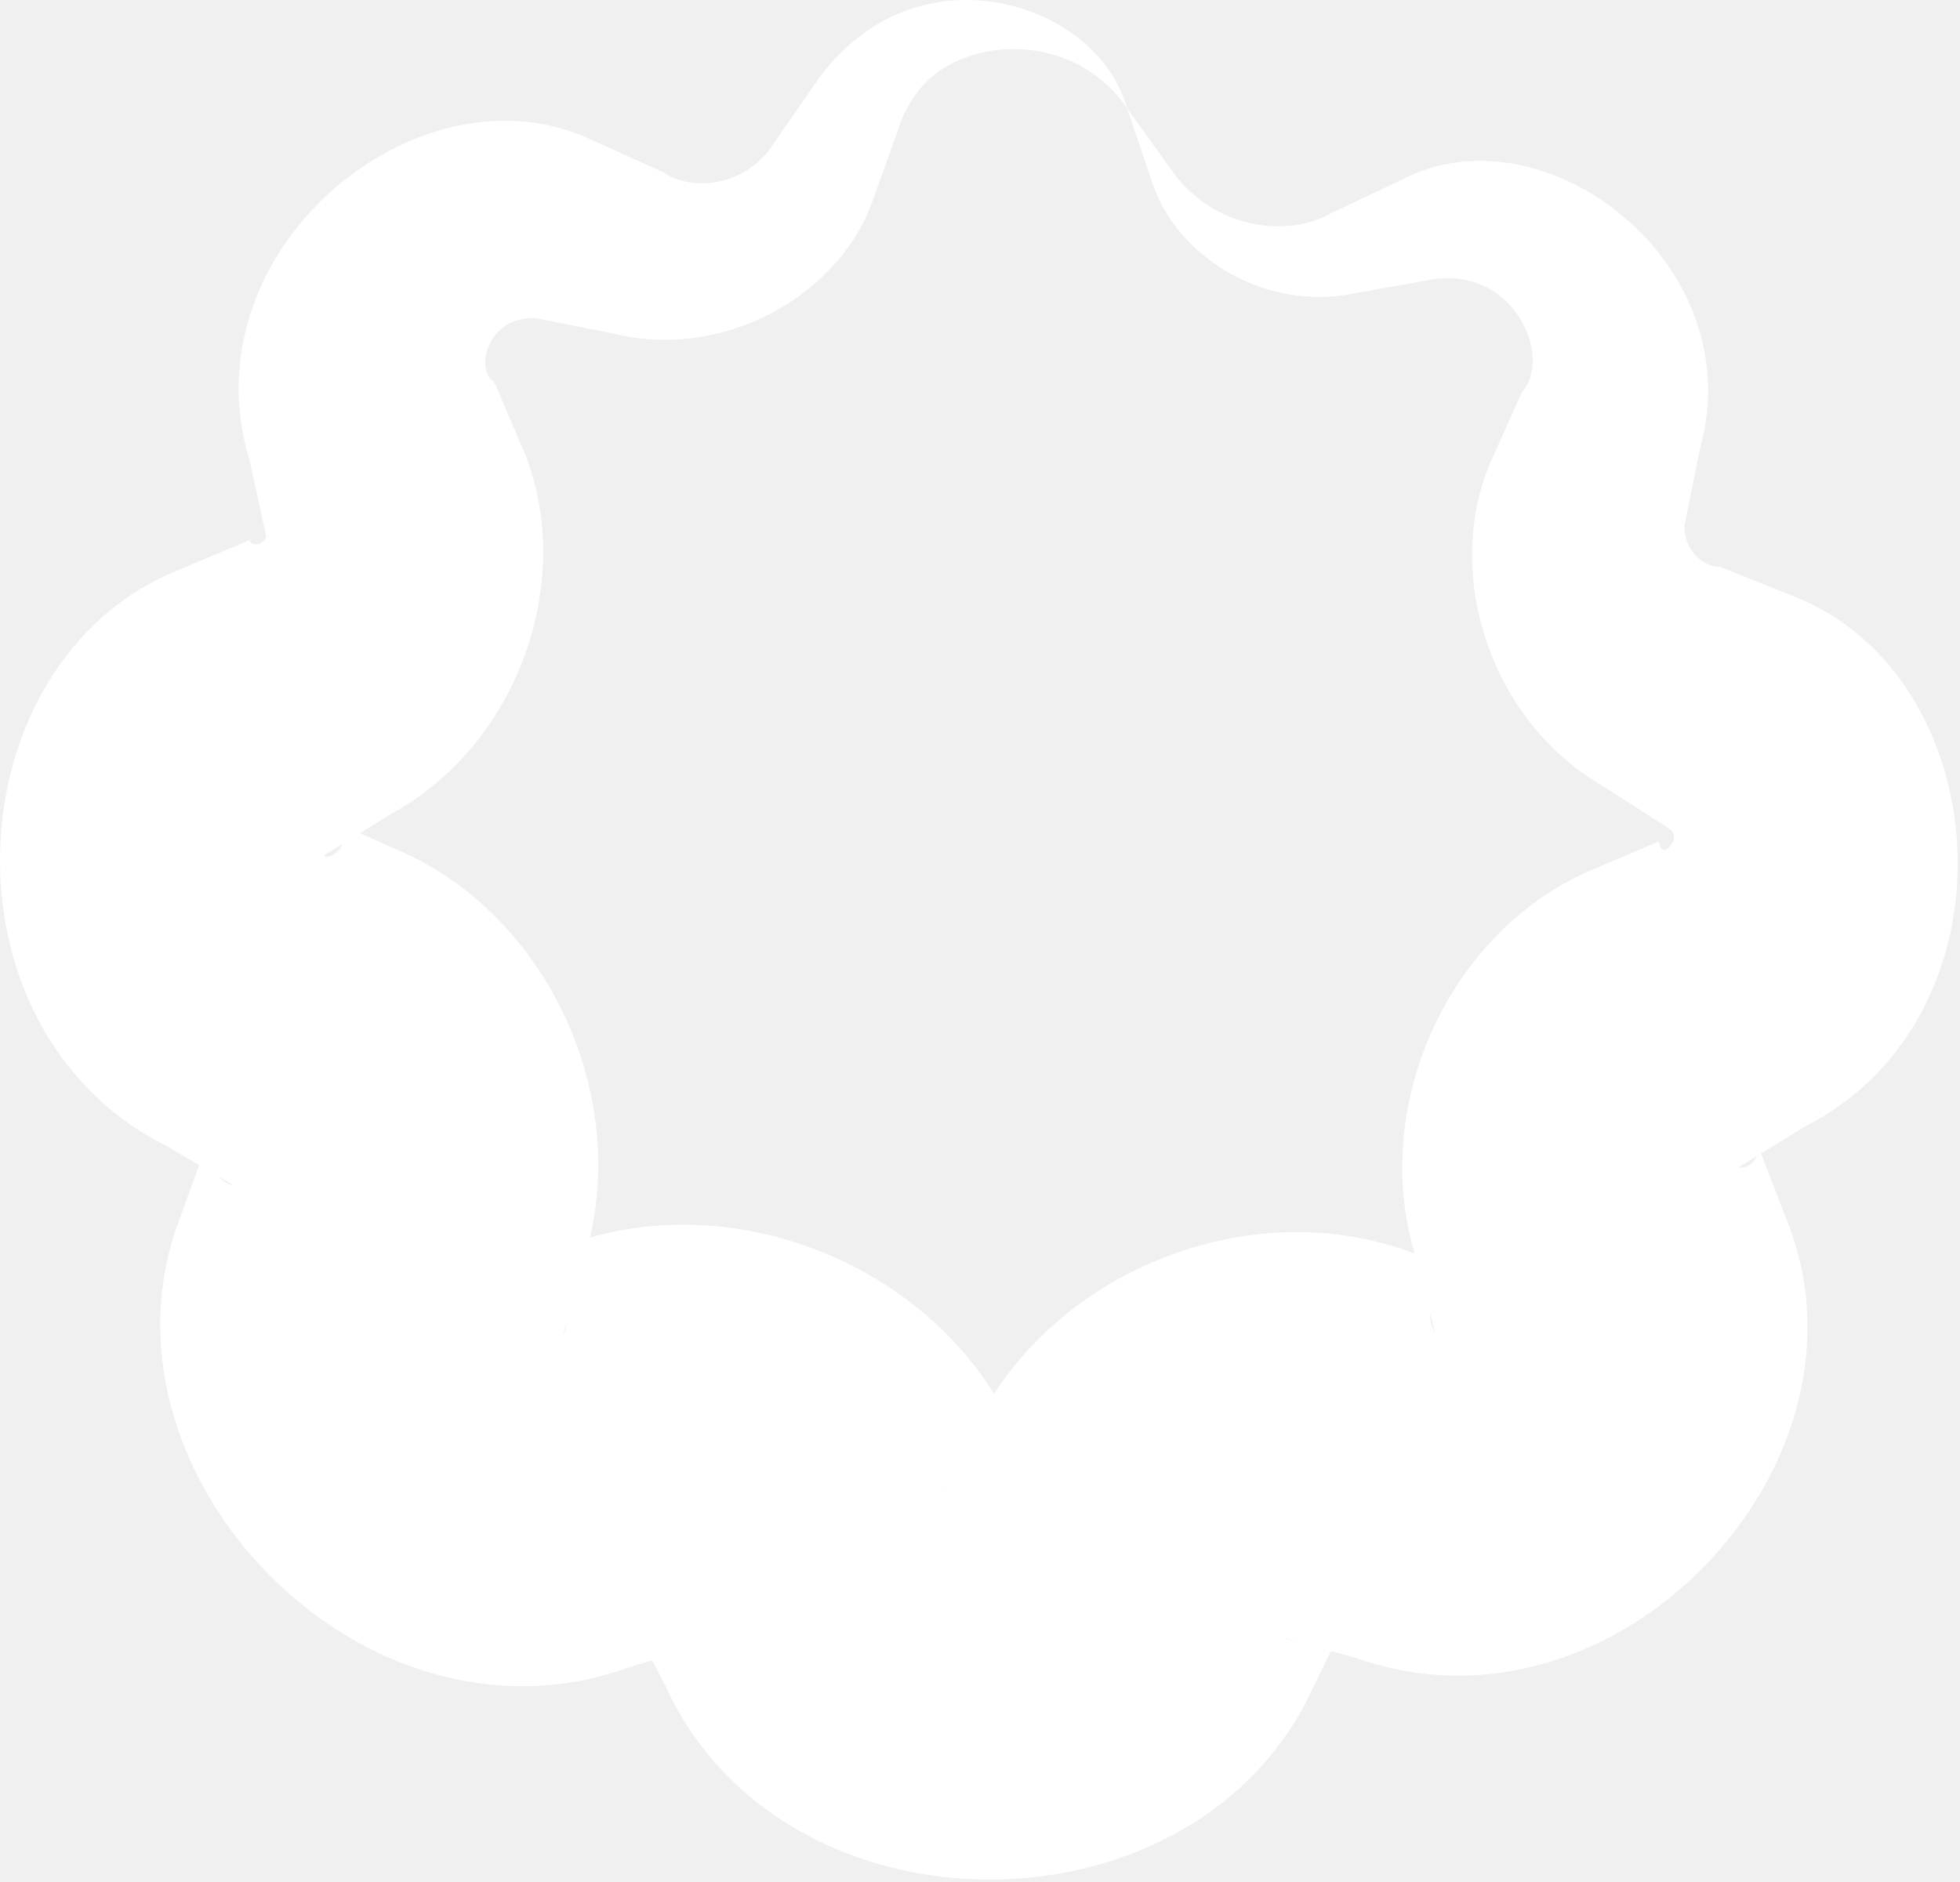
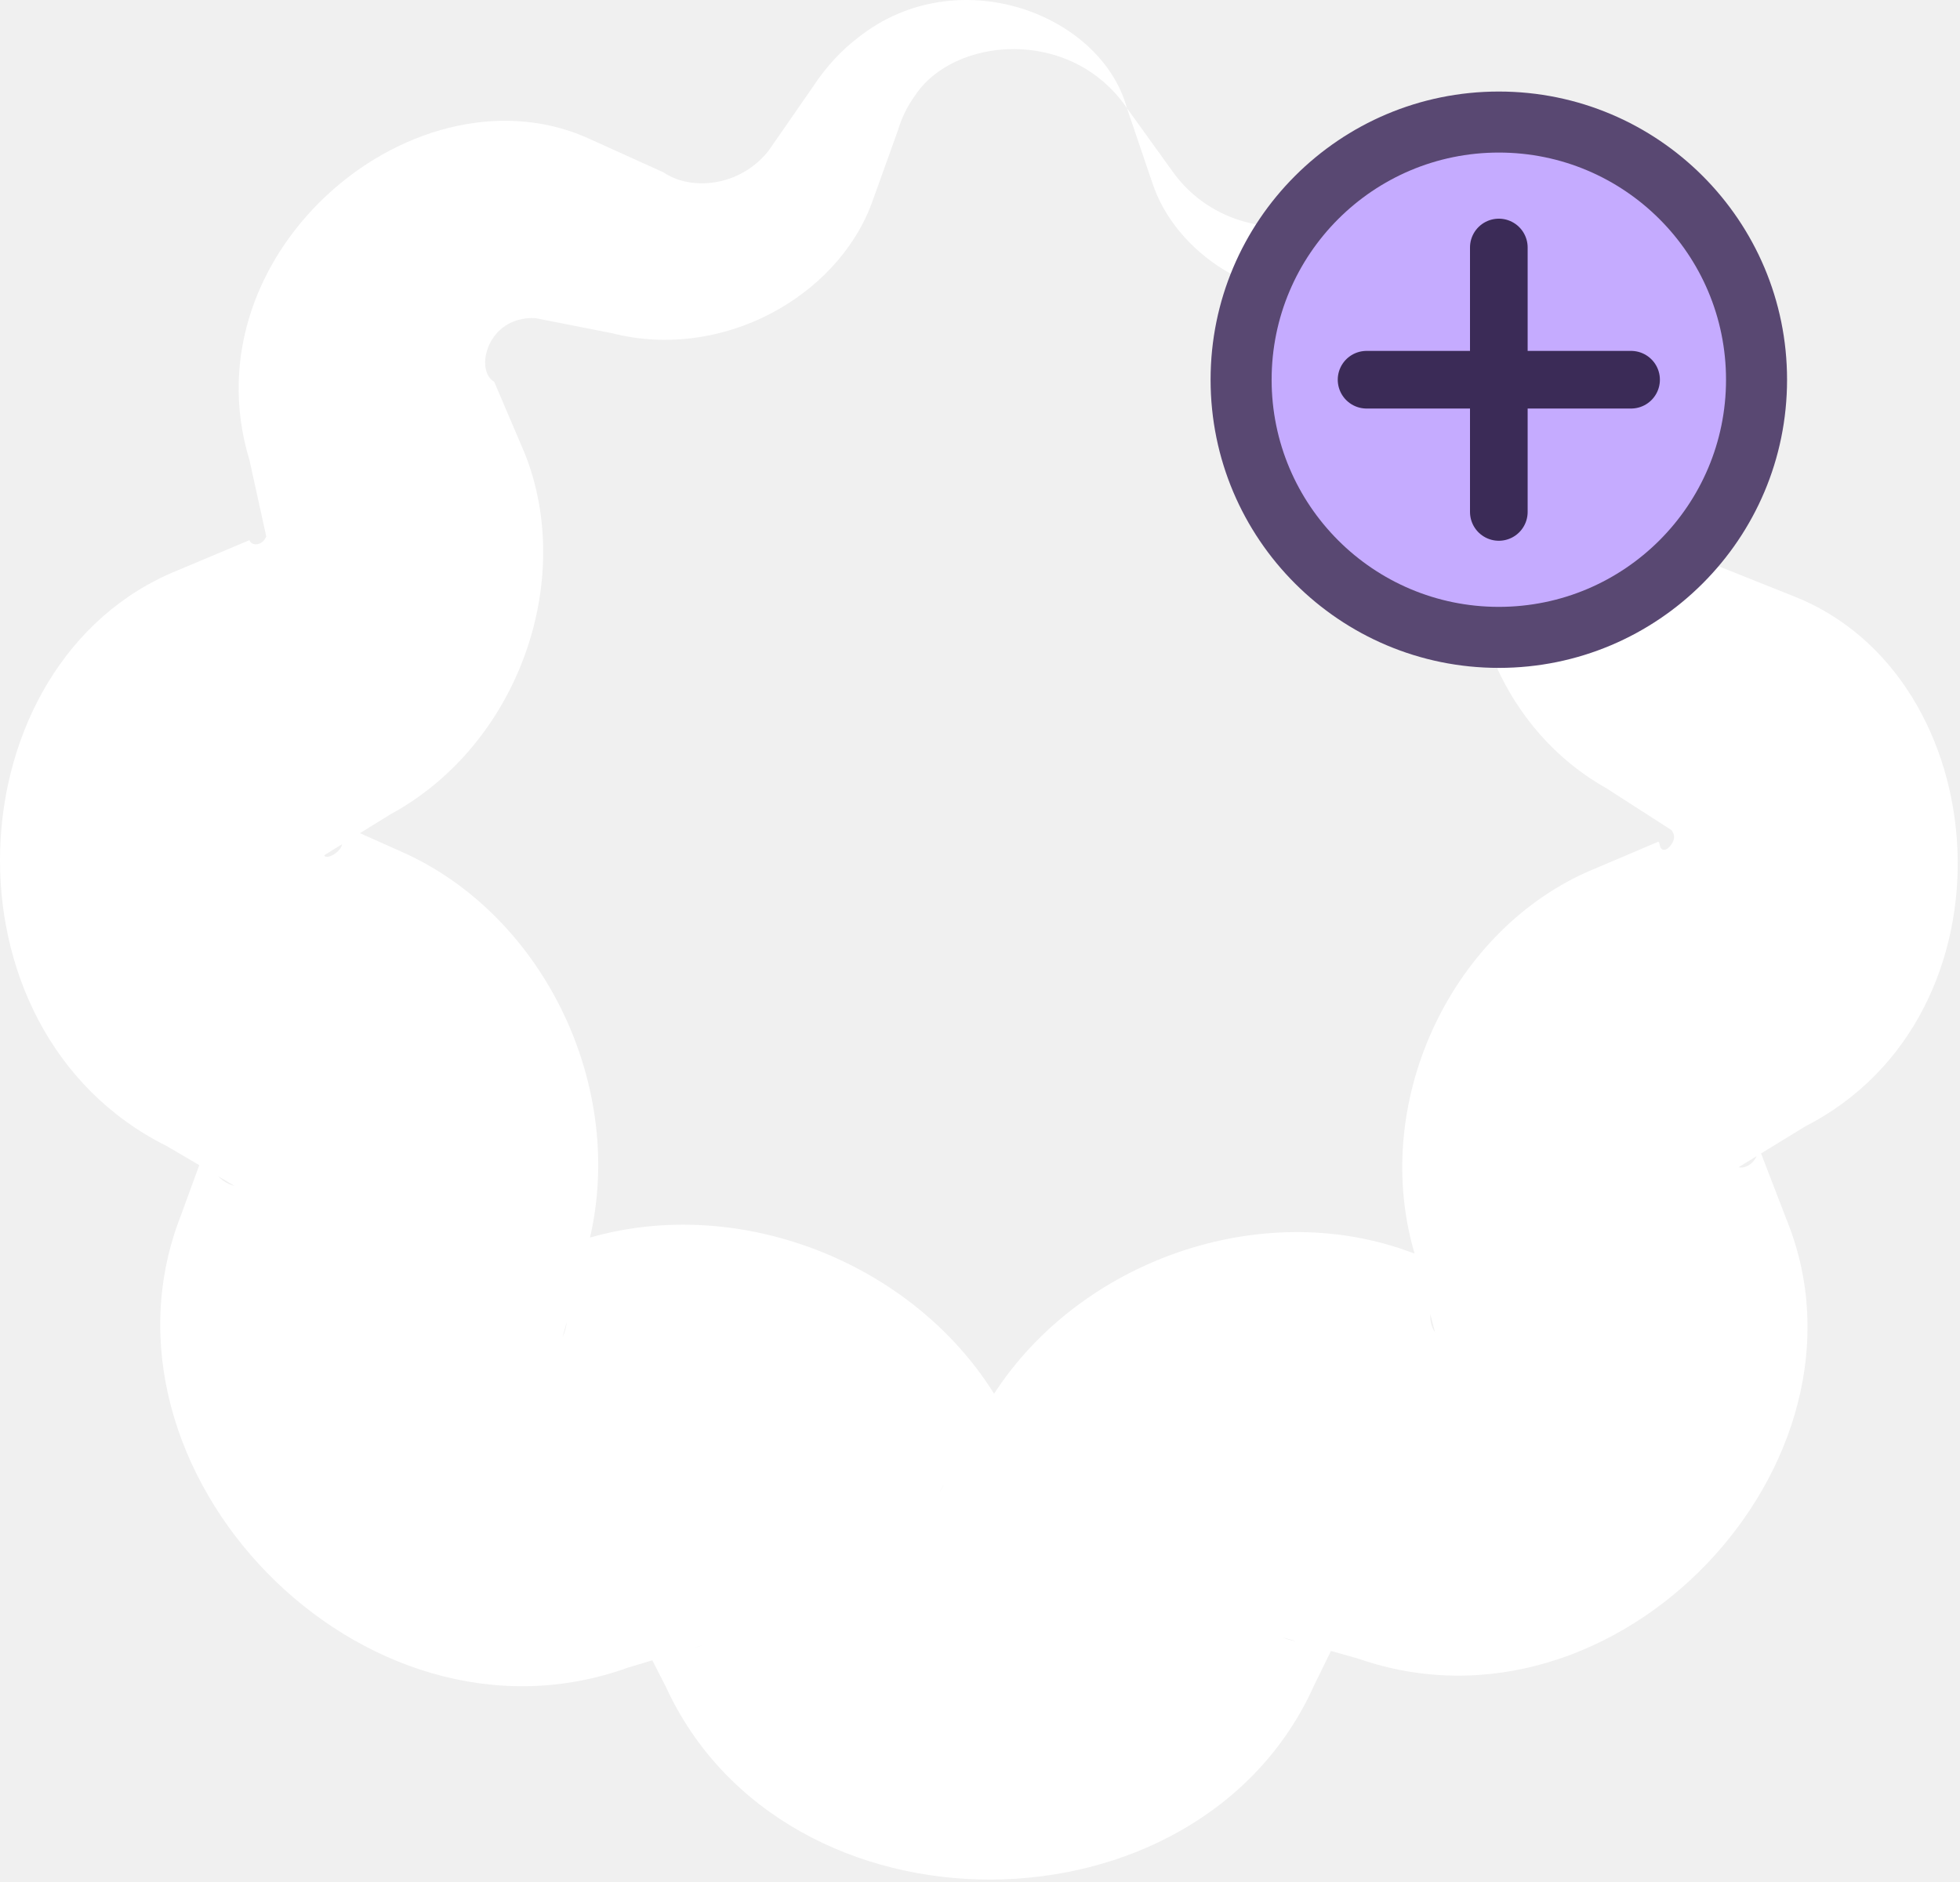
<svg xmlns="http://www.w3.org/2000/svg" width="578" height="555" viewBox="0 0 578 555" fill="none">
  <path d="M332.338 31.902C334.813 39.239 337.301 46.569 339.804 53.891C346.65 74.7 370.849 90.823 396.492 87.025C397.785 86.85 399.062 86.633 400.348 86.367C407.957 85.025 415.561 83.667 423.159 82.294C446.596 79.156 458.061 105.307 448.77 115.743C445.608 122.77 442.461 129.801 439.329 136.837C425.596 169.679 439.612 213.232 473.471 232.344C479.933 236.517 486.403 240.676 492.88 244.821C493.981 246.285 493.745 247.328 493.407 248.135C493.042 248.937 492.491 249.732 491.79 250.256C491.097 250.786 490.251 250.806 489.832 250.206C489.368 249.625 489.511 248.678 489.049 248.256C481.978 251.246 474.914 254.251 467.857 257.27C427.262 275.506 403.732 326.149 417.443 370.677C419.338 378.109 421.248 385.536 423.174 392.958C418.802 386.635 425.155 374.669 436.447 376.689C429.244 374.079 422.036 371.485 414.823 368.906C368.003 352.219 310.867 374.802 288.051 419.957C284.394 426.685 280.751 433.42 277.123 440.163C282.498 427.757 301.968 426.996 308.336 439.757C308.336 439.757 308.336 439.757 308.336 439.757C304.83 432.951 301.309 426.153 297.775 419.362C275.052 373.492 217.164 349.9 169.104 366.585C161.85 369.032 154.599 371.495 147.354 373.973C160.424 370.504 170.82 384.361 165.902 394.368C167.959 386.988 170 379.603 172.026 372.213C186.877 325.566 162.701 271.68 119.642 251.779C112.648 248.638 105.647 245.511 98.639 242.398C99.239 243.192 100.509 244.921 100.85 246.556C101.243 248.208 100.902 249.457 100.357 250.256C99.804 251.06 99.044 251.698 98.034 252.245C97.061 252.787 95.717 252.948 95.621 252.256C102.161 248.234 108.693 244.197 115.219 240.147C152.971 219.557 169.652 171.256 154.784 133.816C151.783 126.738 148.768 119.664 145.737 112.596C139.892 109.4 143.532 93.226 157.822 93.821C165.379 95.325 172.941 96.814 180.508 98.287C212.832 106.511 246.635 87.713 257.002 60.144C259.628 52.885 262.239 45.618 264.836 38.344C265.907 34.755 267.541 31.348 269.8 28.257C281.165 10.829 315.802 7.719 332.338 31.902C324.701 4.062 282.506 -11.898 253.405 10.811C248.12 14.8 243.498 19.83 239.828 25.459C235.412 31.797 231.011 38.141 226.624 44.493C218.162 55.165 203.715 56.353 195.686 50.85C188.669 47.658 181.647 44.48 174.621 41.318C123.684 17.202 54.695 73.659 73.561 135.689C75.196 143.204 76.846 150.714 78.512 158.219C77.37 161.133 74.065 161.082 73.577 159.321C66.491 162.283 59.412 165.259 52.341 168.25C-14.047 195.146 -19.701 303.849 49.323 338.12C55.926 342.02 62.536 345.905 69.154 349.776C64.336 348.704 60.145 343.068 61.27 336.775C58.63 343.969 56.005 351.167 53.396 358.37C23.766 433.604 106.793 520.091 185.089 491.911C192.427 489.723 199.761 487.52 207.089 485.301C199.383 488.26 189.745 484.654 185.852 477.024C189.329 483.845 192.821 490.658 196.328 497.463C196.328 497.463 196.328 497.463 196.328 497.463C231.344 573.82 353.53 573.059 387.554 497.057C390.937 490.188 394.307 483.312 397.662 476.429C393.676 483.344 384.79 485.94 378.324 482.979C385.694 485.067 393.069 487.139 400.45 489.195C476.968 515.926 555.951 431.33 526.869 359.78C524.128 352.619 521.372 345.462 518.601 338.311C518.586 342.485 515.041 344.878 512.687 344.286C519.242 340.292 525.789 336.284 532.329 332.262C596.434 299.449 589.257 199.138 528.498 175.685C521.364 172.817 514.222 169.963 507.073 167.124C502.691 167.407 496.722 162.71 496.715 155.198C498.249 147.651 499.769 140.099 501.273 132.542C516.692 77.751 455.527 31.273 413.737 52.845C406.753 56.138 399.773 59.447 392.798 62.771C392.128 63.131 391.451 63.467 390.753 63.783C377.264 70.288 357.02 66.22 345.909 50.746C341.4 44.457 336.876 38.176 332.338 31.902ZM332.338 31.902" fill="white" />
+   <circle cx="442" cy="112" r="85" fill="#594872" />
+   <circle cx="442" cy="112" r="67" fill="#C5ABFF" />
+   <path d="M442 73 V151 M403 112 H481" stroke="#3B2B57" stroke-width="17" stroke-linecap="round" />
</svg>
